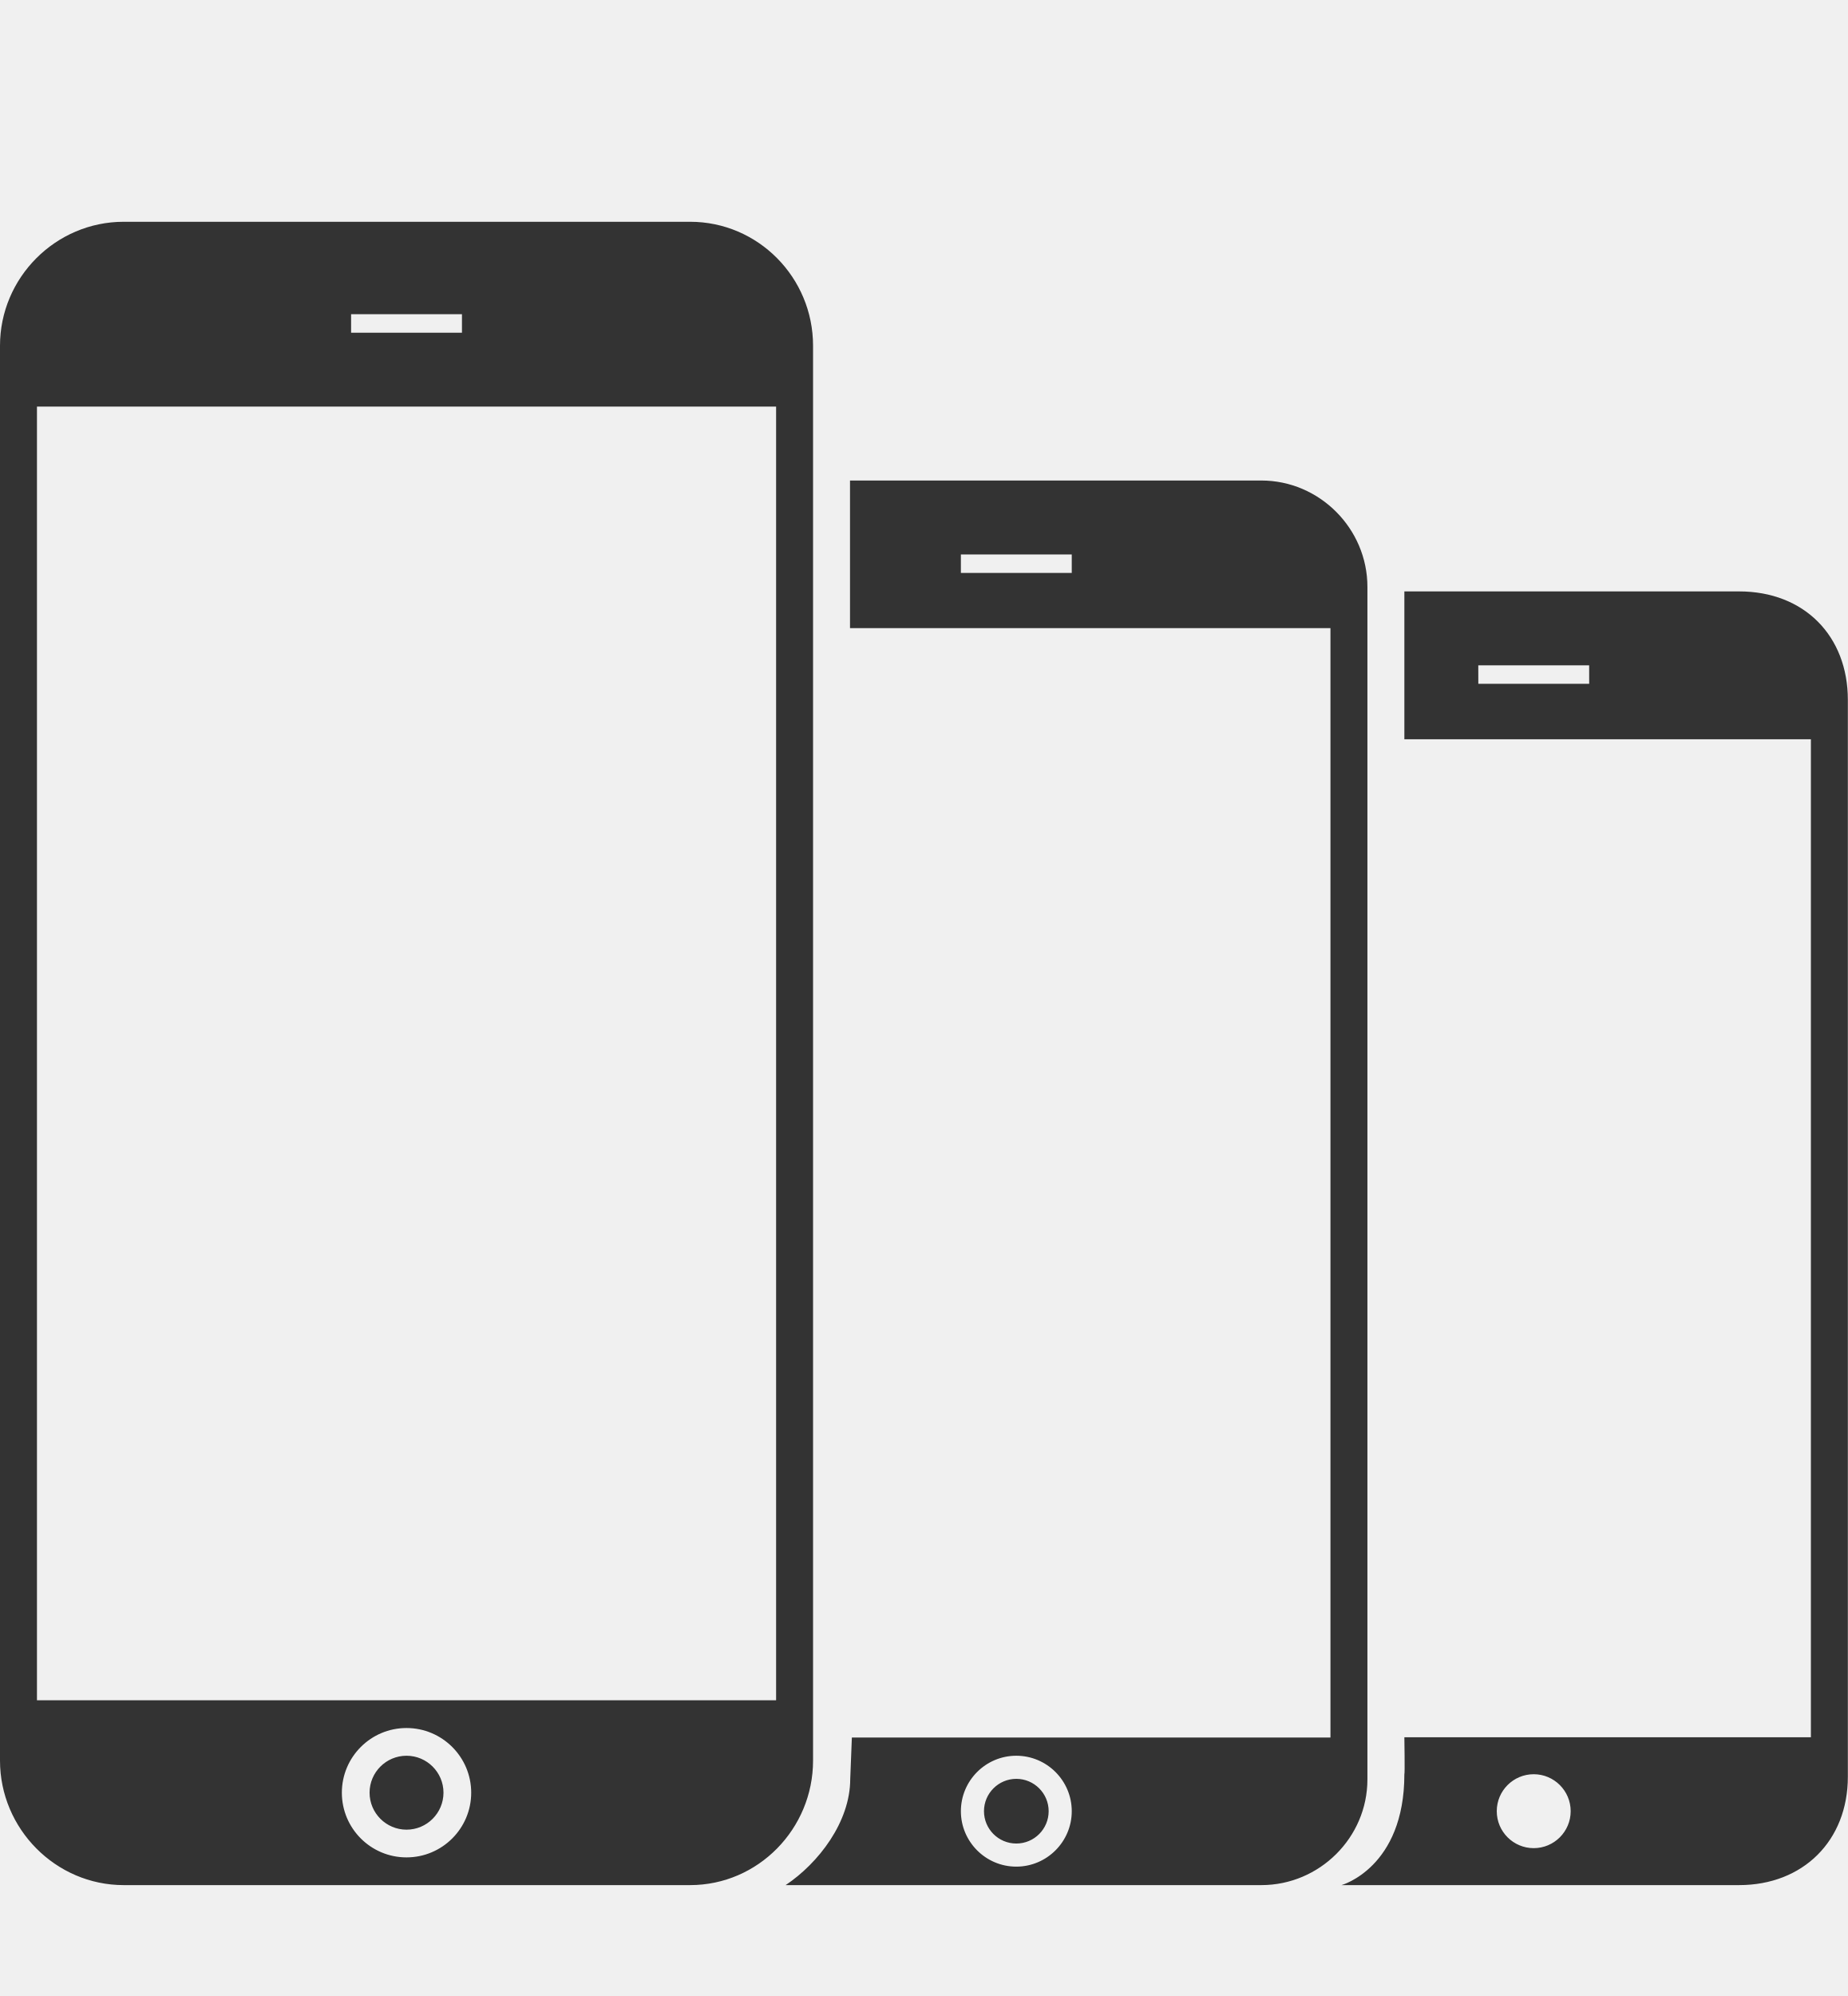
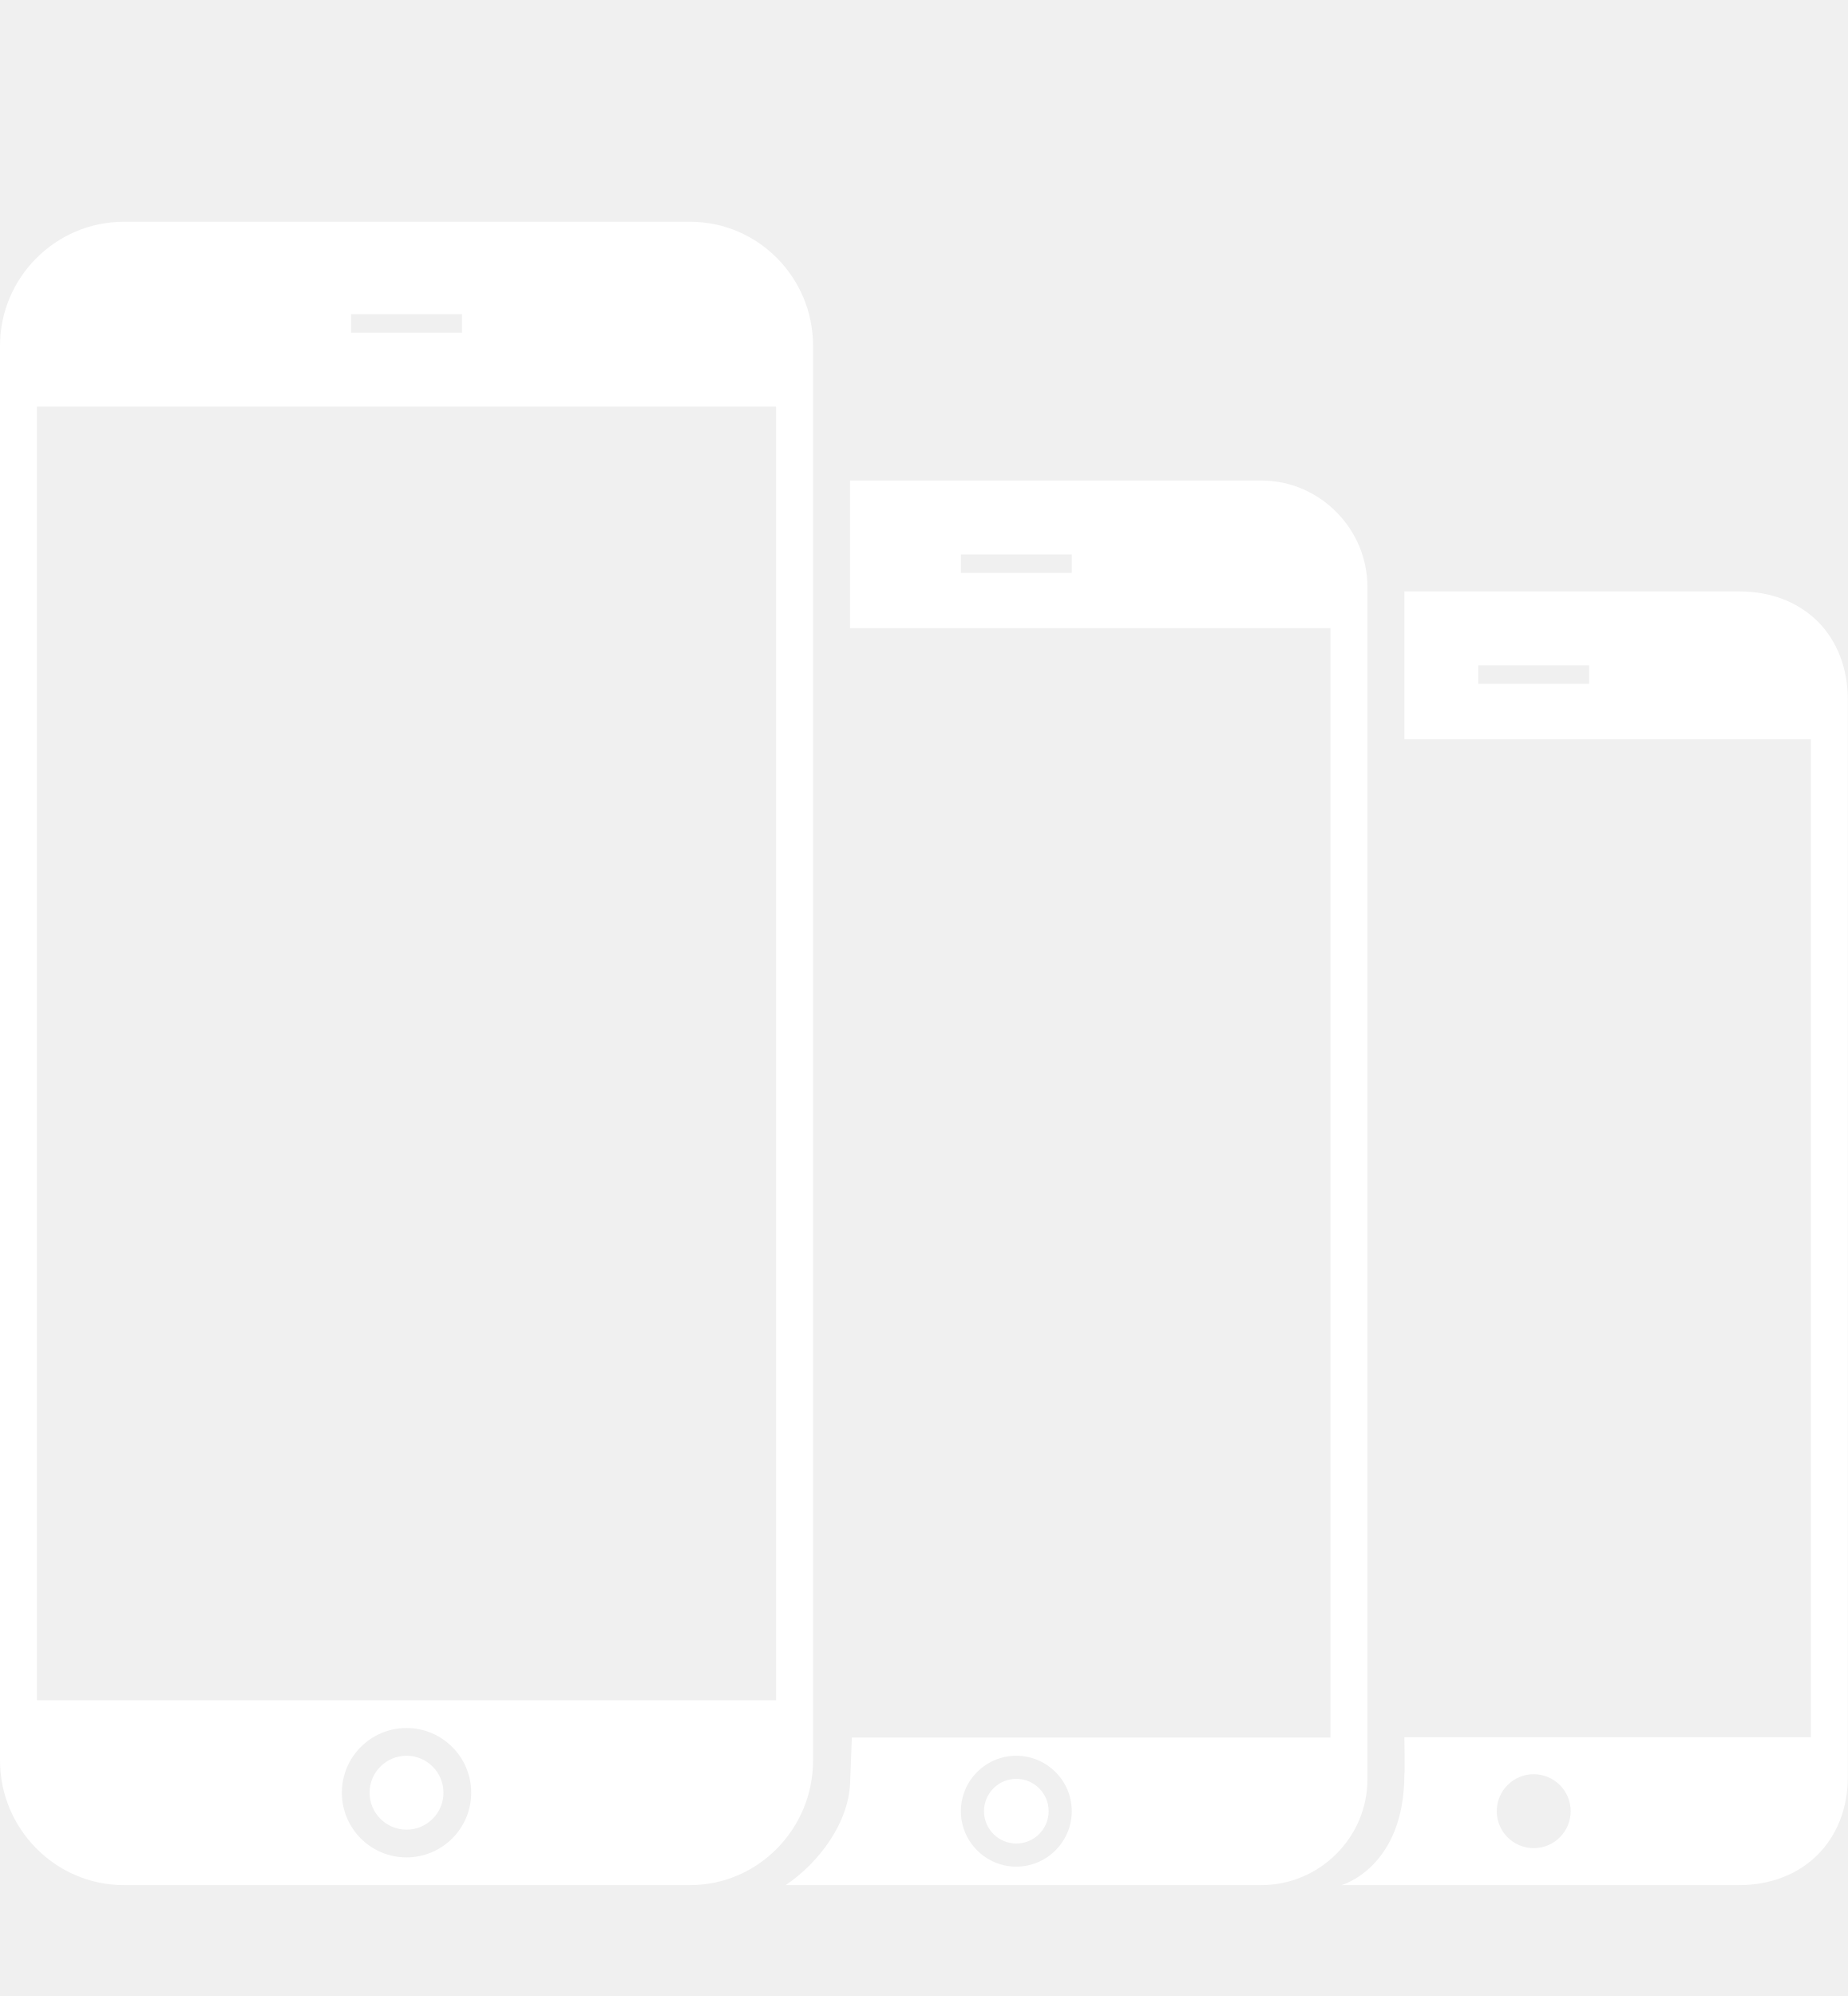
<svg xmlns="http://www.w3.org/2000/svg" version="1.1" x="0px" y="0px" width="50px" height="54px" viewBox="0 0 50 54" enable-background="new 0 0 50 54" xml:space="preserve">
  <g id="Dark">
</g>
  <g id="Light">
    <g id="iPhone_1_">
-       <path id="iPhone_Compare" fill="#333333" d="M47.057,16H38v4h11v27H38c0,0,0.016,1,0,1c0,2.531-1.701,3-1.701,3h10.758    C48.787,51,50,49.801,50,48.067V18.935C50,17.207,48.821,16,47.057,16z M40,18h3l0.001,0.5h-3L40,18z M41.5,50    c-0.552,0-1-0.448-1-1s0.448-1,1-1c0.551,0,1,0.448,1,1S42.051,50,41.5,50z M21.258,51H34.13c1.575,0,2.87-1.287,2.87-2.859    V15.877C37,14.303,35.706,13,34.13,13H23v3.993h13v30.015H23.05l-0.044,1.121C23.005,49.295,22.146,50.406,21.258,51z M29,15.5h-3    V15h3V15.5z M26,49.001c0-0.828,0.672-1.501,1.499-1.501c0.827,0,1.501,0.673,1.501,1.501c0,0.825-0.674,1.499-1.501,1.499    C26.672,50.5,26,49.826,26,49.001z M0,9.354V47.63C0,49.477,1.507,51,3.347,51h15.326C20.515,51,22,49.477,22,47.63V9.354    C22,7.51,20.515,6,18.673,6H3.347C1.507,6,0,7.51,0,9.354z M12.5,9.001h-3v-0.5h3V9.001z M9.25,48.5    c0-0.966,0.784-1.75,1.749-1.75c0.966,0,1.751,0.784,1.751,1.75c0,0.967-0.785,1.75-1.751,1.75    C10.034,50.25,9.25,49.467,9.25,48.5z M1,11h20v35H1V11z M10,48.499c0-0.551,0.449-0.999,1-0.999s1,0.448,1,0.999    c0,0.552-0.449,1.001-1,1.001S10,49.051,10,48.499z M26.625,49c0-0.482,0.393-0.875,0.875-0.875s0.875,0.393,0.875,0.875    c0,0.483-0.392,0.875-0.875,0.875S26.625,49.483,26.625,49z" />
+       <path id="iPhone_Compare" fill="#ffffff" d="M47.057,16H38v4h11v27H38c0,0,0.016,1,0,1c0,2.531-1.701,3-1.701,3h10.758    C48.787,51,50,49.801,50,48.067V18.935C50,17.207,48.821,16,47.057,16z M40,18h3l0.001,0.5h-3L40,18z M41.5,50    c-0.552,0-1-0.448-1-1s0.448-1,1-1c0.551,0,1,0.448,1,1S42.051,50,41.5,50z M21.258,51H34.13c1.575,0,2.87-1.287,2.87-2.859    V15.877C37,14.303,35.706,13,34.13,13H23v3.993h13v30.015H23.05l-0.044,1.121C23.005,49.295,22.146,50.406,21.258,51z M29,15.5h-3    V15h3V15.5z M26,49.001c0-0.828,0.672-1.501,1.499-1.501c0.827,0,1.501,0.673,1.501,1.501c0,0.825-0.674,1.499-1.501,1.499    C26.672,50.5,26,49.826,26,49.001z M0,9.354V47.63C0,49.477,1.507,51,3.347,51h15.326C20.515,51,22,49.477,22,47.63V9.354    C22,7.51,20.515,6,18.673,6H3.347C1.507,6,0,7.51,0,9.354z M12.5,9.001h-3v-0.5h3V9.001z M9.25,48.5    c0-0.966,0.784-1.75,1.749-1.75c0.966,0,1.751,0.784,1.751,1.75c0,0.967-0.785,1.75-1.751,1.75    C10.034,50.25,9.25,49.467,9.25,48.5z M1,11h20v35H1V11z M10,48.499c0-0.551,0.449-0.999,1-0.999s1,0.448,1,0.999    c0,0.552-0.449,1.001-1,1.001S10,49.051,10,48.499z M26.625,49c0-0.482,0.393-0.875,0.875-0.875s0.875,0.393,0.875,0.875    c0,0.483-0.392,0.875-0.875,0.875S26.625,49.483,26.625,49z" />
    </g>
  </g>
</svg>
